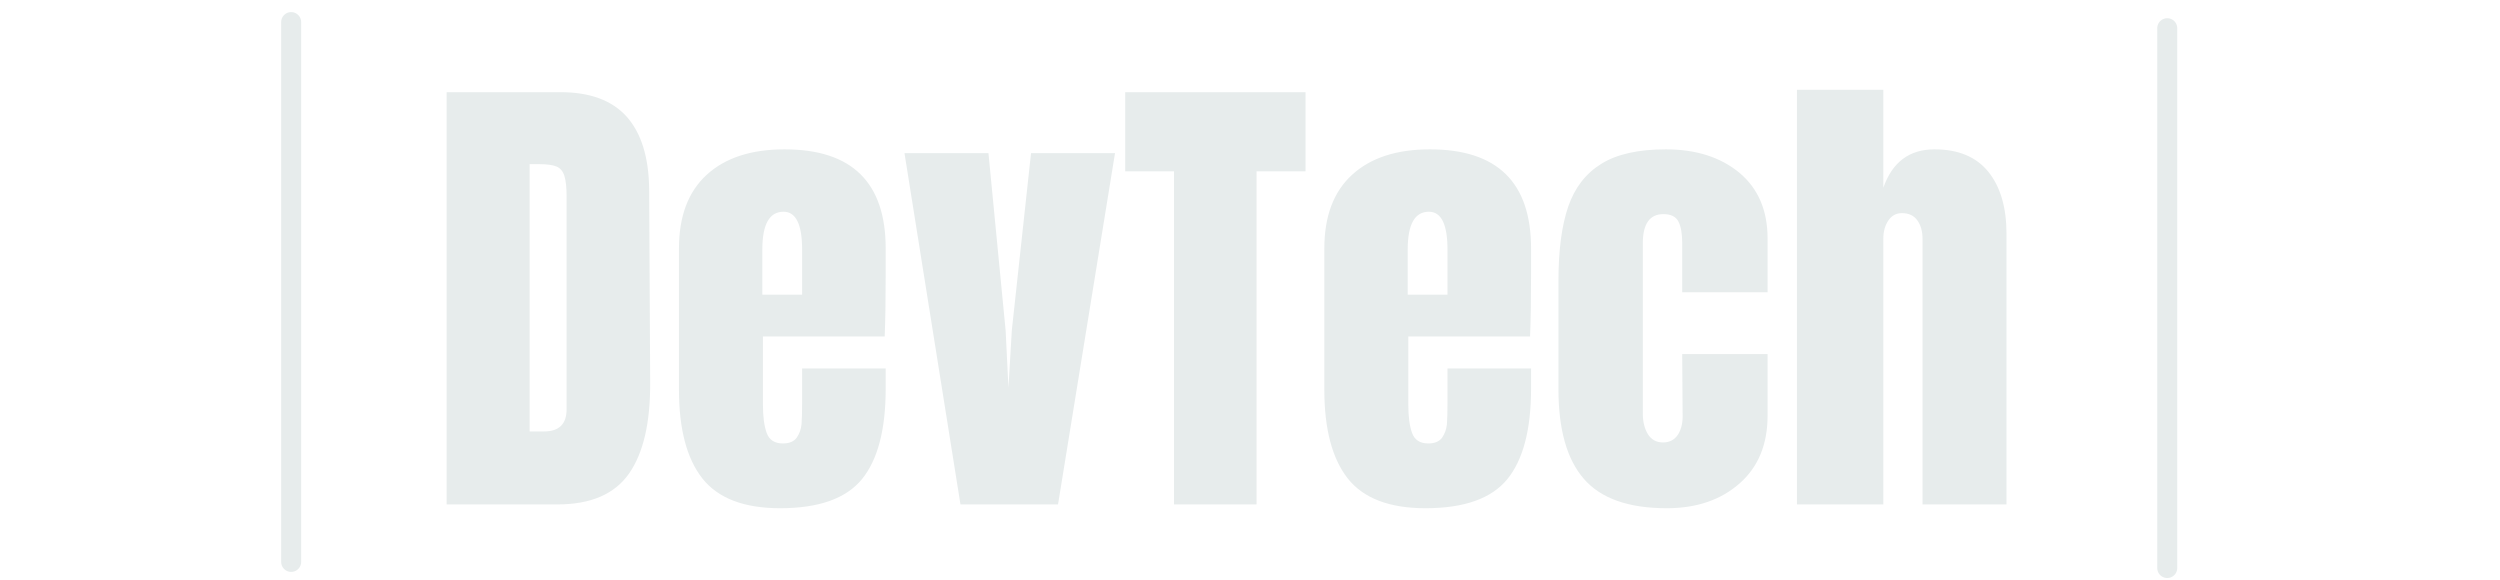
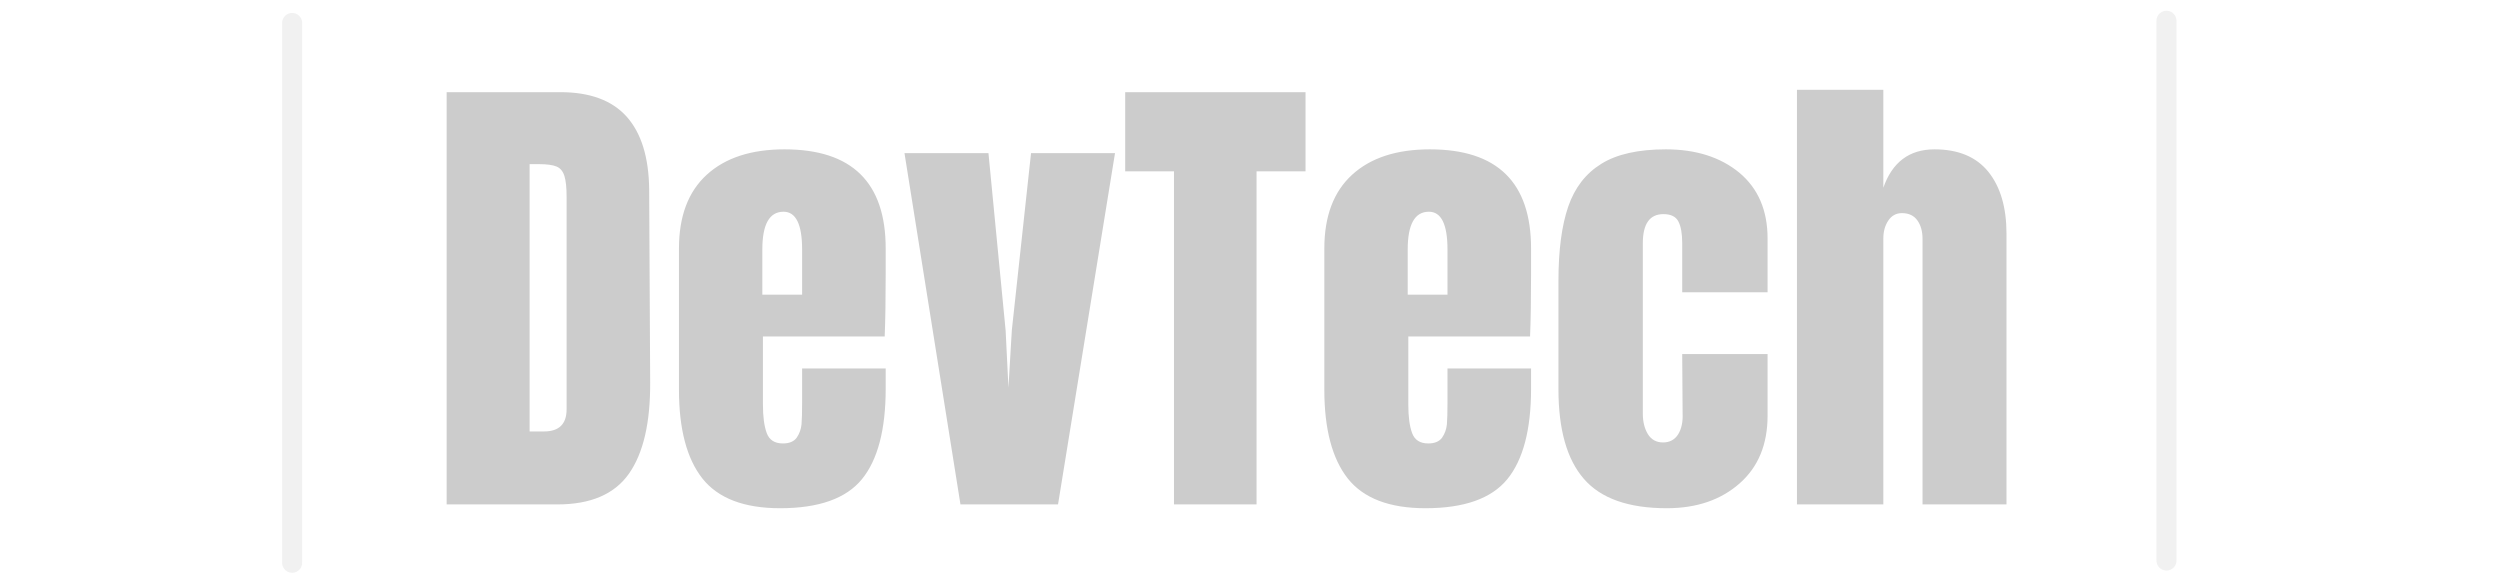
- <svg xmlns="http://www.w3.org/2000/svg" viewBox="0 0 125.044 29" width="125.044" height="29" version="1.1" id="svg19">
-   <defs id="defs23" />
-   <line x1="14.563" y1="1.105" x2="14.563" y2="28.105" stroke="#e7ecec" stroke-linecap="round" id="line15" />
-   <path fill="#e7ecec" fill-rule="nonzero" d="M 22.34,25.23 V 4.61 h 5.69 q 2.21,0 3.31,1.22 1.1,1.23 1.13,3.63 v 0 l 0.05,9.65 q 0.02,3.04 -1.06,4.58 -1.08,1.54 -3.58,1.54 v 0 z m 4.15,-3.65 h 0.72 q 1.13,0 1.13,-1.11 v 0 -10.63 q 0,-0.69 -0.11,-1.04 -0.11,-0.35 -0.39,-0.47 -0.29,-0.12 -0.89,-0.12 v 0 h -0.46 z m 12.53,3.84 q -2.71,0 -3.89,-1.49 -1.17,-1.49 -1.17,-4.44 v 0 -7.06 q 0,-2.42 1.39,-3.69 1.39,-1.27 3.89,-1.27 v 0 q 5.06,0 5.06,4.96 v 0 1.28 q 0,1.92 -0.05,3.12 v 0 h -6.09 v 3.4 q 0,0.92 0.19,1.43 0.19,0.52 0.81,0.52 v 0 q 0.48,0 0.69,-0.29 0.2,-0.29 0.24,-0.66 0.03,-0.37 0.03,-1.09 v 0 -1.71 h 4.18 v 1.01 q 0,3.07 -1.19,4.53 -1.19,1.45 -4.09,1.45 z m -0.89,-10.68 h 1.99 v -2.26 q 0,-1.89 -0.93,-1.89 v 0 q -1.06,0 -1.06,1.89 v 0 z m 14.79,10.49 h -4.88 l -2.8,-17.57 h 4.2 l 0.86,8.88 0.14,2.85 0.17,-2.88 0.96,-8.85 h 4.2 z m 9.93,0 h -4.13 V 8.57 h -2.44 v -3.96 h 9.02 v 3.96 h -2.45 z m 8.45,0.19 q -2.71,0 -3.89,-1.49 -1.17,-1.49 -1.17,-4.44 v 0 -7.06 q 0,-2.42 1.39,-3.69 1.39,-1.27 3.89,-1.27 v 0 q 5.06,0 5.06,4.96 v 0 1.28 q 0,1.92 -0.05,3.12 v 0 h -6.09 v 3.4 q 0,0.92 0.19,1.43 0.19,0.52 0.81,0.52 v 0 q 0.48,0 0.69,-0.29 0.2,-0.29 0.24,-0.66 0.03,-0.37 0.03,-1.09 v 0 -1.71 h 4.18 v 1.01 q 0,3.07 -1.19,4.53 -1.19,1.45 -4.09,1.45 z m -0.89,-10.68 h 1.99 v -2.26 q 0,-1.89 -0.93,-1.89 v 0 q -1.06,0 -1.06,1.89 v 0 z m 12.96,10.68 q -2.88,0 -4.15,-1.47 -1.27,-1.46 -1.27,-4.48 v 0 -5.43 q 0,-2.28 0.49,-3.71 0.49,-1.42 1.66,-2.14 1.16,-0.72 3.22,-0.72 v 0 q 2.26,0 3.68,1.17 1.41,1.18 1.41,3.29 v 0 2.69 h -4.27 v -2.47 q 0,-0.7 -0.19,-1.07 -0.19,-0.37 -0.75,-0.37 v 0 q -1.03,0 -1.03,1.46 v 0 8.52 q 0,0.6 0.25,1.02 0.26,0.42 0.76,0.42 v 0 q 0.5,0 0.76,-0.41 0.25,-0.41 0.22,-1.05 v 0 l -0.02,-2.96 h 4.27 v 3.08 q 0,2.16 -1.4,3.39 -1.41,1.24 -3.64,1.24 z m 6.51,-0.19 V 4.49 h 4.32 v 4.9 q 0.67,-1.92 2.56,-1.92 v 0 q 1.78,0 2.69,1.12 0.91,1.13 0.91,3.1 v 0 13.54 h -4.2 v -13.28 q 0,-0.57 -0.26,-0.93 -0.26,-0.36 -0.77,-0.36 v 0 q -0.43,0 -0.68,0.37 -0.25,0.37 -0.25,0.9 v 0 13.3 z" id="path17" />
-   <line x1="108.4" y1="1.411" x2="108.4" y2="28.411" stroke="#e7ecec" stroke-linecap="round" id="line15-3" />
+ <svg xmlns="http://www.w3.org/2000/svg" xmlns:xlink="http://www.w3.org/1999/xlink" viewBox="0 0 125.044 29" width="125.044" height="29" version="1.1" id="svg19">
+   <defs id="defs23">
+     <linearGradient id="linearGradient1440">
+       <stop style="stop-color:#d3c333;stop-opacity:1;" offset="0" id="stop1436" />
+       <stop style="stop-color:#d3c333;stop-opacity:0;" offset="1" id="stop1438" />
+     </linearGradient>
+     <linearGradient xlink:href="#linearGradient1440" id="linearGradient1442" x1="107.9" y1="14.911" x2="108.9" y2="14.911" gradientUnits="userSpaceOnUse" />
+     <linearGradient xlink:href="#linearGradient1440" id="linearGradient2511" gradientUnits="userSpaceOnUse" x1="107.9" y1="14.911" x2="108.9" y2="14.911" />
+   </defs>
+   <path fill="#e7ecec" fill-rule="nonzero" d="M 22.34,25.23 V 4.61 h 5.69 q 2.21,0 3.31,1.22 1.1,1.23 1.13,3.63 v 0 l 0.05,9.65 q 0.02,3.04 -1.06,4.58 -1.08,1.54 -3.58,1.54 v 0 z m 4.15,-3.65 h 0.72 q 1.13,0 1.13,-1.11 v 0 -10.63 q 0,-0.69 -0.11,-1.04 -0.11,-0.35 -0.39,-0.47 -0.29,-0.12 -0.89,-0.12 v 0 h -0.46 z m 12.53,3.84 q -2.71,0 -3.89,-1.49 -1.17,-1.49 -1.17,-4.44 v 0 -7.06 q 0,-2.42 1.39,-3.69 1.39,-1.27 3.89,-1.27 v 0 q 5.06,0 5.06,4.96 v 0 1.28 q 0,1.92 -0.05,3.12 v 0 h -6.09 v 3.4 q 0,0.92 0.19,1.43 0.19,0.52 0.81,0.52 v 0 q 0.48,0 0.69,-0.29 0.2,-0.29 0.24,-0.66 0.03,-0.37 0.03,-1.09 v 0 -1.71 h 4.18 v 1.01 q 0,3.07 -1.19,4.53 -1.19,1.45 -4.09,1.45 z m -0.89,-10.68 h 1.99 v -2.26 q 0,-1.89 -0.93,-1.89 v 0 q -1.06,0 -1.06,1.89 v 0 z m 14.79,10.49 h -4.88 l -2.8,-17.57 h 4.2 l 0.86,8.88 0.14,2.85 0.17,-2.88 0.96,-8.85 h 4.2 z m 9.93,0 h -4.13 V 8.57 h -2.44 v -3.96 h 9.02 v 3.96 h -2.45 z m 8.45,0.19 q -2.71,0 -3.89,-1.49 -1.17,-1.49 -1.17,-4.44 v 0 -7.06 q 0,-2.42 1.39,-3.69 1.39,-1.27 3.89,-1.27 v 0 q 5.06,0 5.06,4.96 v 0 1.28 q 0,1.92 -0.05,3.12 v 0 h -6.09 v 3.4 q 0,0.92 0.19,1.43 0.19,0.52 0.81,0.52 v 0 q 0.48,0 0.69,-0.29 0.2,-0.29 0.24,-0.66 0.03,-0.37 0.03,-1.09 v 0 -1.71 h 4.18 v 1.01 q 0,3.07 -1.19,4.53 -1.19,1.45 -4.09,1.45 z m -0.89,-10.68 h 1.99 v -2.26 q 0,-1.89 -0.93,-1.89 v 0 q -1.06,0 -1.06,1.89 v 0 z m 12.96,10.68 q -2.88,0 -4.15,-1.47 -1.27,-1.46 -1.27,-4.48 v 0 -5.43 q 0,-2.28 0.49,-3.71 0.49,-1.42 1.66,-2.14 1.16,-0.72 3.22,-0.72 v 0 q 2.26,0 3.68,1.17 1.41,1.18 1.41,3.29 v 0 2.69 h -4.27 v -2.47 q 0,-0.7 -0.19,-1.07 -0.19,-0.37 -0.75,-0.37 v 0 q -1.03,0 -1.03,1.46 v 0 8.52 q 0,0.6 0.25,1.02 0.26,0.42 0.76,0.42 v 0 q 0.5,0 0.76,-0.41 0.25,-0.41 0.22,-1.05 v 0 l -0.02,-2.96 h 4.27 v 3.08 q 0,2.16 -1.4,3.39 -1.41,1.24 -3.64,1.24 z m 6.51,-0.19 V 4.49 h 4.32 v 4.9 q 0.67,-1.92 2.56,-1.92 v 0 q 1.78,0 2.69,1.12 0.91,1.13 0.91,3.1 v 0 13.54 h -4.2 v -13.28 q 0,-0.57 -0.26,-0.93 -0.26,-0.36 -0.77,-0.36 v 0 q -0.43,0 -0.68,0.37 -0.25,0.37 -0.25,0.9 v 0 13.3 z" id="path17" style="fill:#cccccc" />
+   <line x1="108.362" y1="1.038" x2="108.362" y2="28.038" stroke="#e7ecec" stroke-linecap="round" id="line15-3" style="fill:url(#linearGradient1442);fill-opacity:1;stroke:#ededed;stroke-opacity:0.8" />
+   <line x1="14.612" y1="1.148" x2="14.612" y2="28.148" stroke="#e7ecec" stroke-linecap="round" id="line15-3-8" style="fill:url(#linearGradient2511);fill-opacity:1;stroke:#ededed;stroke-opacity:0.8" />
</svg>
